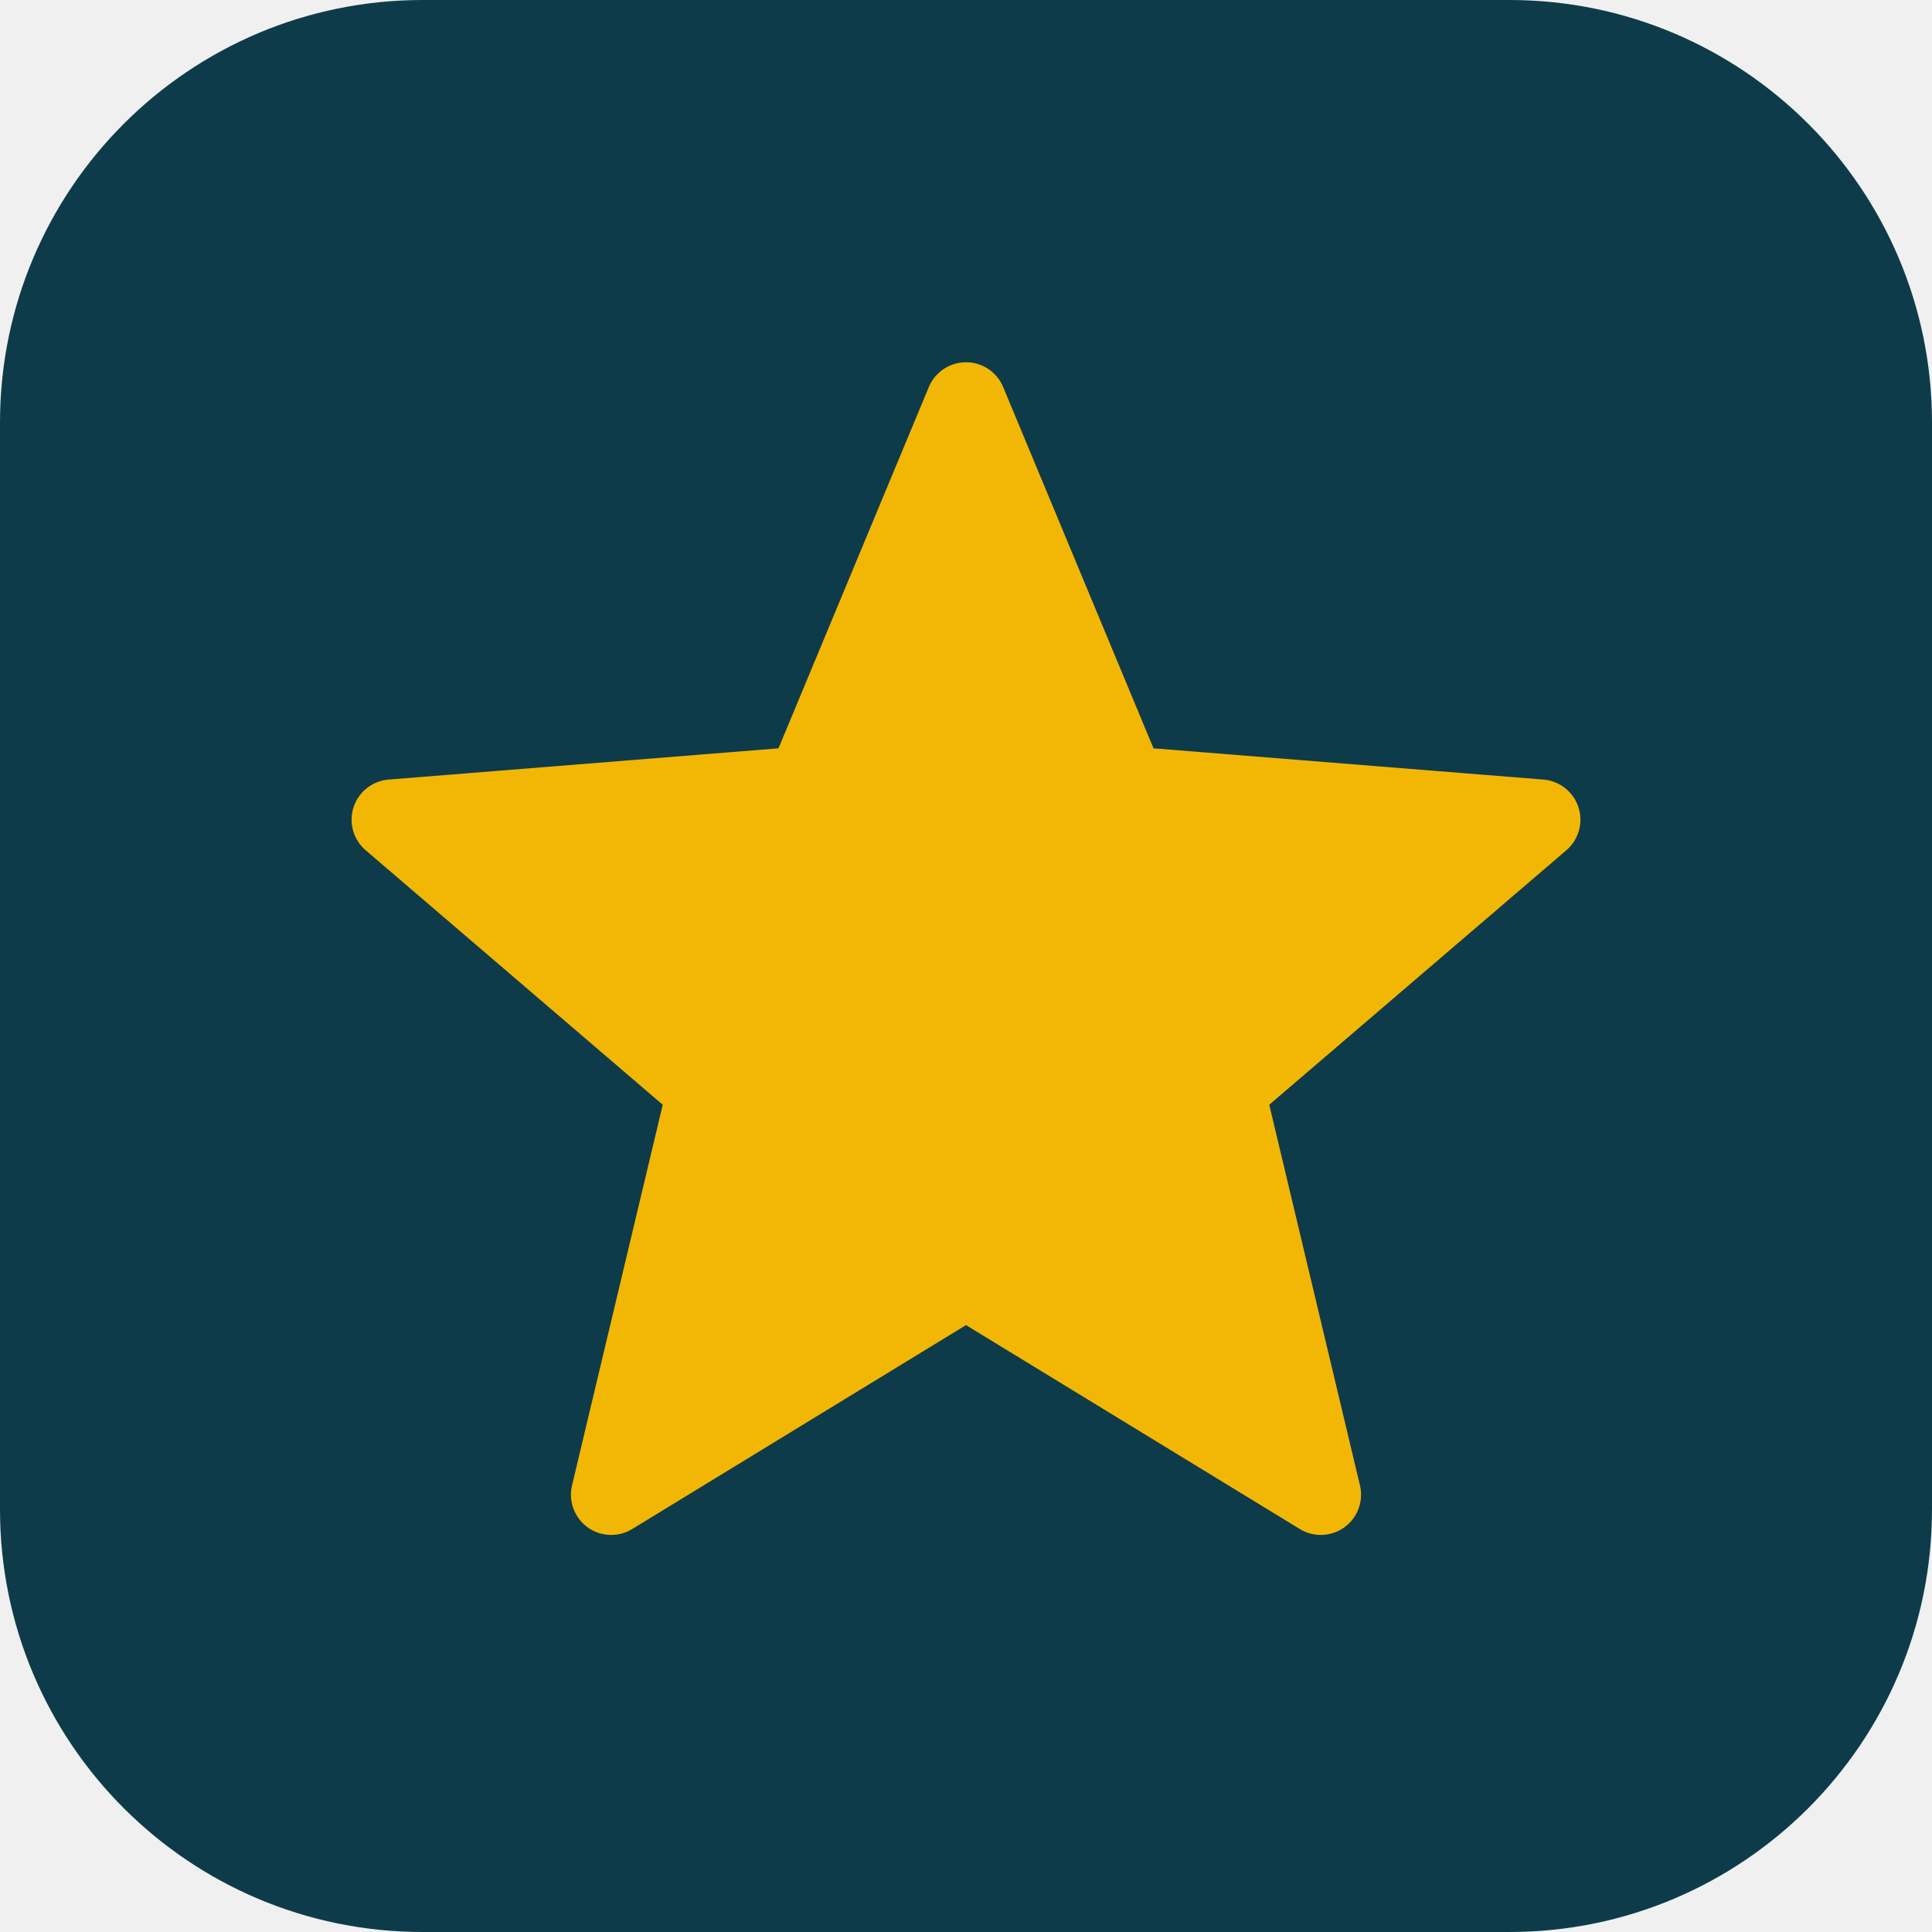
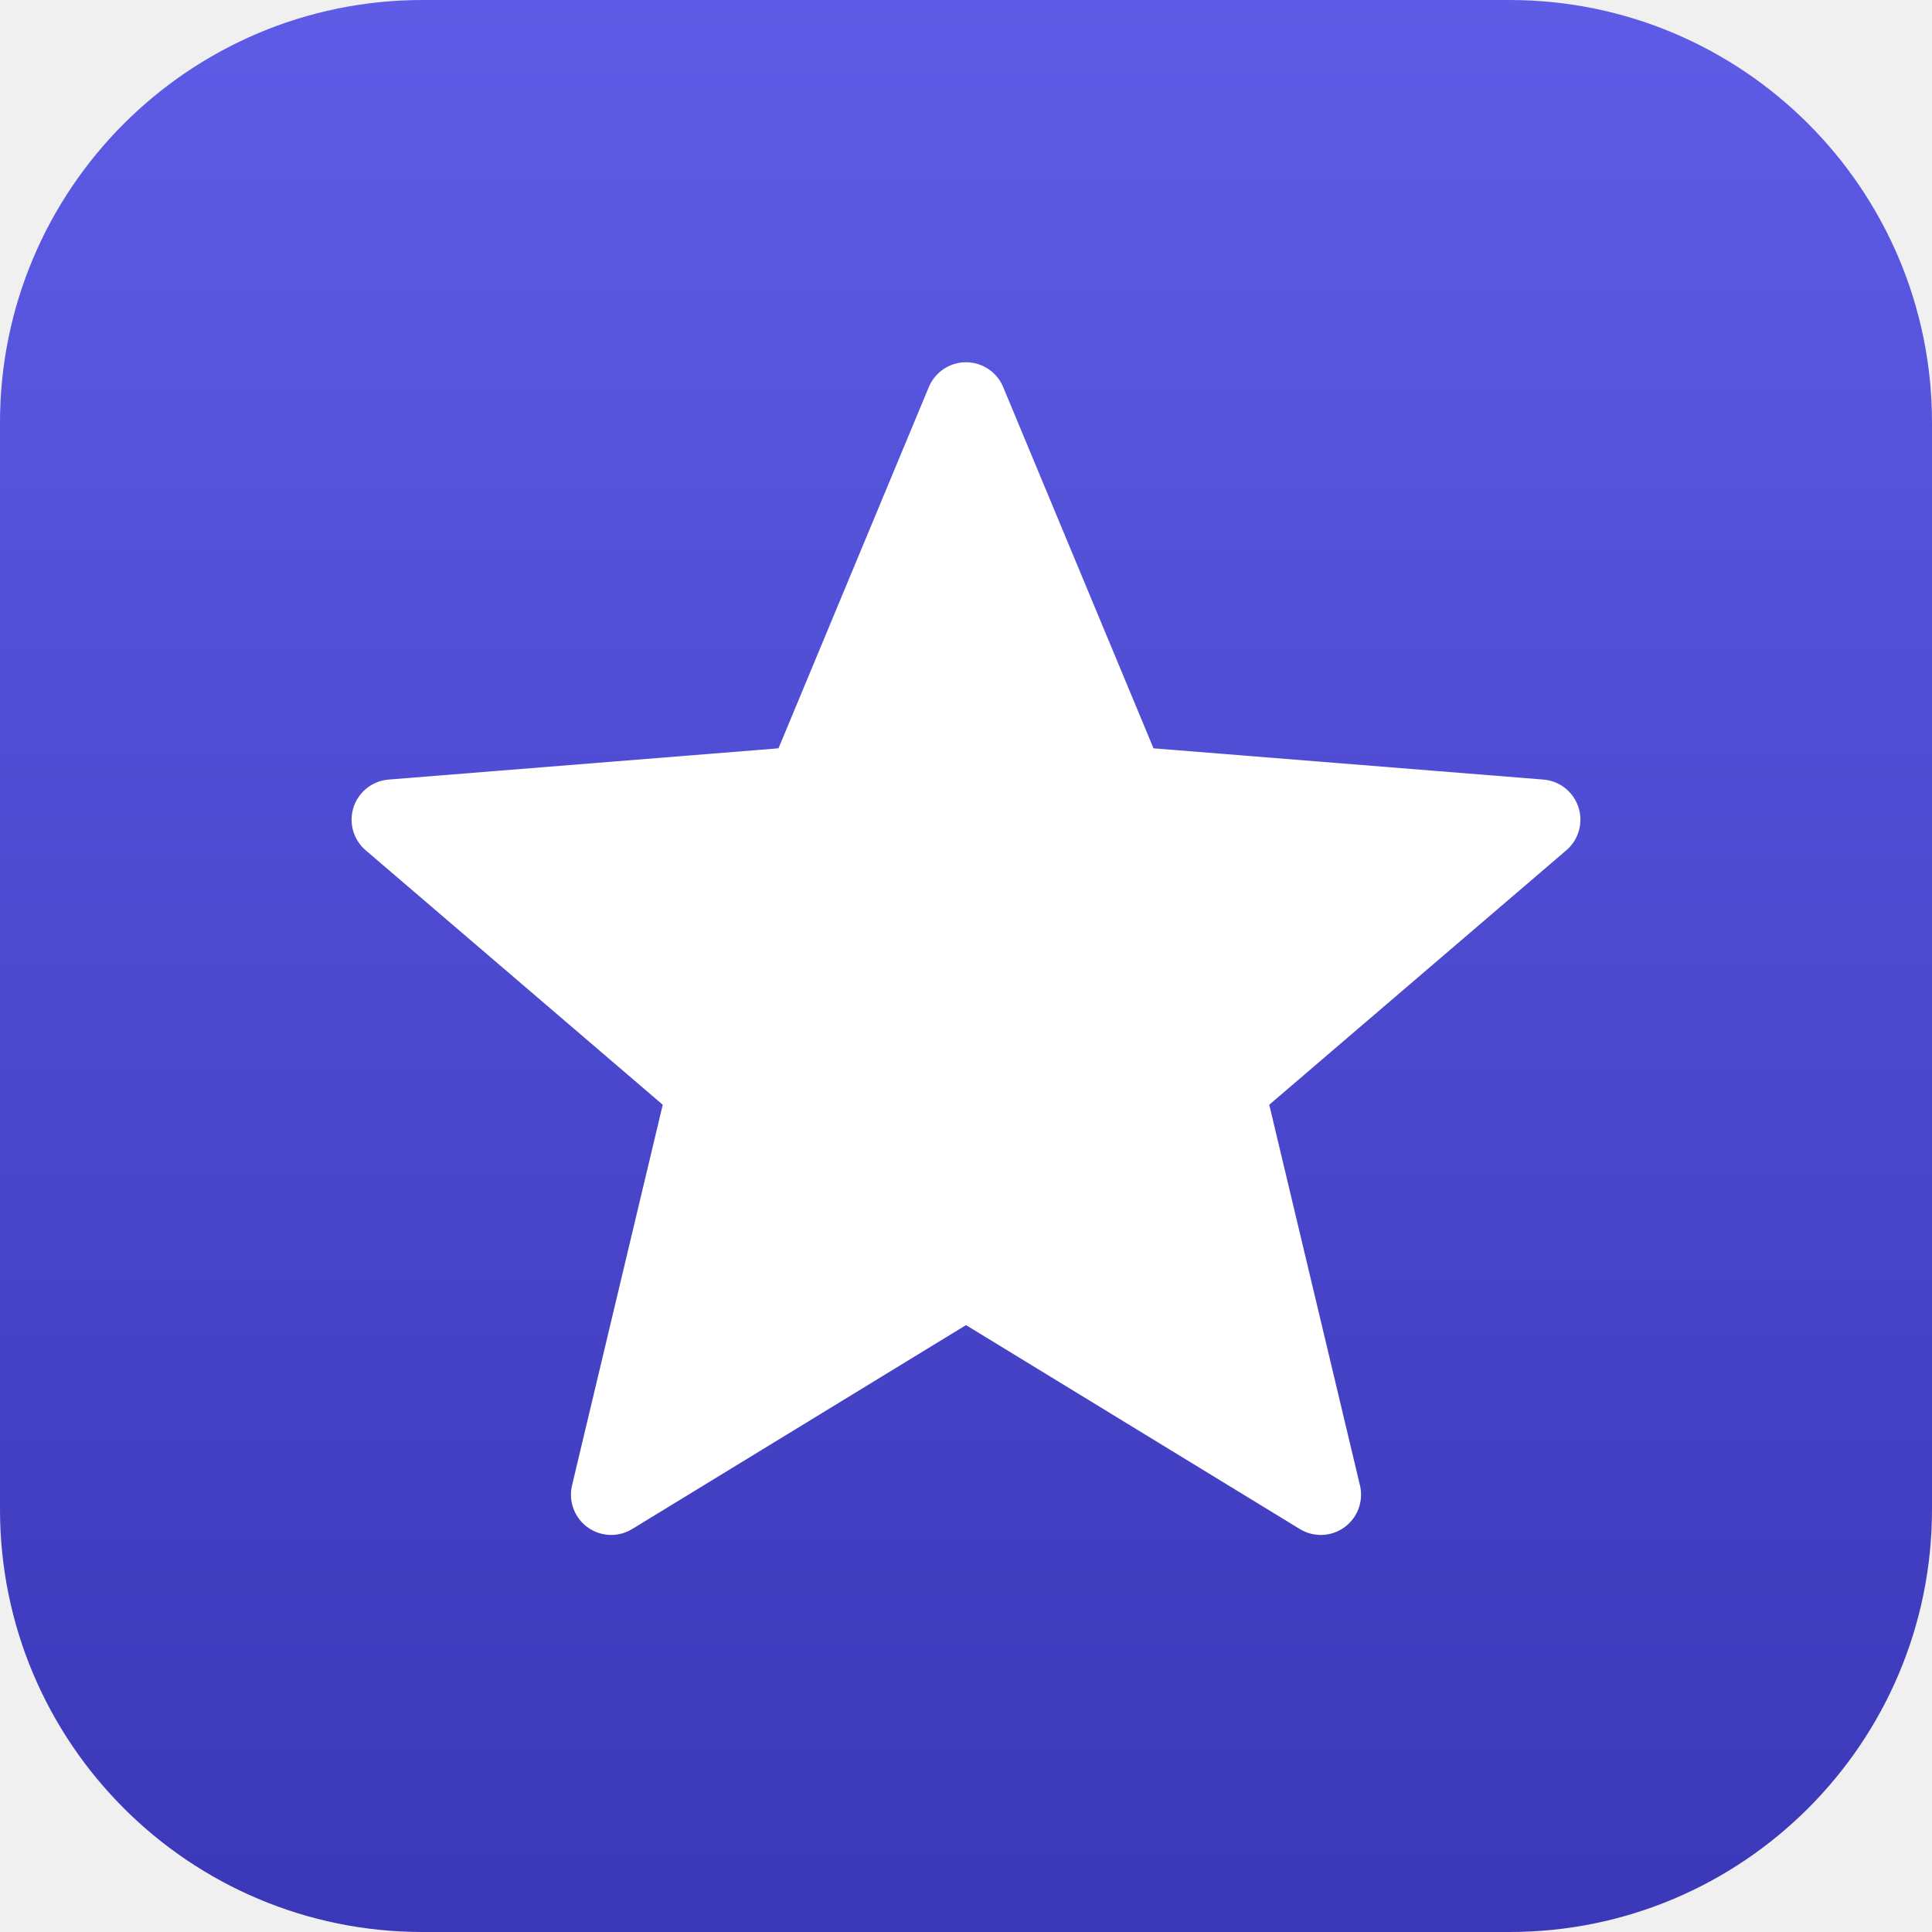
<svg xmlns="http://www.w3.org/2000/svg" viewBox="0 0 96 96" width="96" height="96">
-   <rect width="96" height="96" rx="21" fill="#0E3B4A" />
-   <polygon points="48,20 55.94,39.08 76.53,40.73 60.84,54.17 65.63,74.27 48,63.5 30.37,74.27 35.16,54.17 19.47,40.73 40.06,39.08" fill="#F2B705" stroke="#F2B705" stroke-width="4" stroke-linejoin="round" />
+   <defs>
+     <linearGradient id="background" x1="0" y1="0" x2="0" y2="1">
+       <stop offset="0" stop-color="#5e5ce6" />
+       <stop offset="1" stop-color="#3a37b8" />
+     </linearGradient>
+   </defs>
+   <rect width="96" height="96" rx="21" fill="url(#background)" />
+   <polygon points="48,20 55.94,39.08 76.53,40.73 60.84,54.17 65.63,74.27 48,63.5 30.37,74.27 35.16,54.17 19.47,40.73 40.06,39.08" fill="#ffffff" stroke="#ffffff" stroke-width="4" stroke-linejoin="round" />
</svg>
